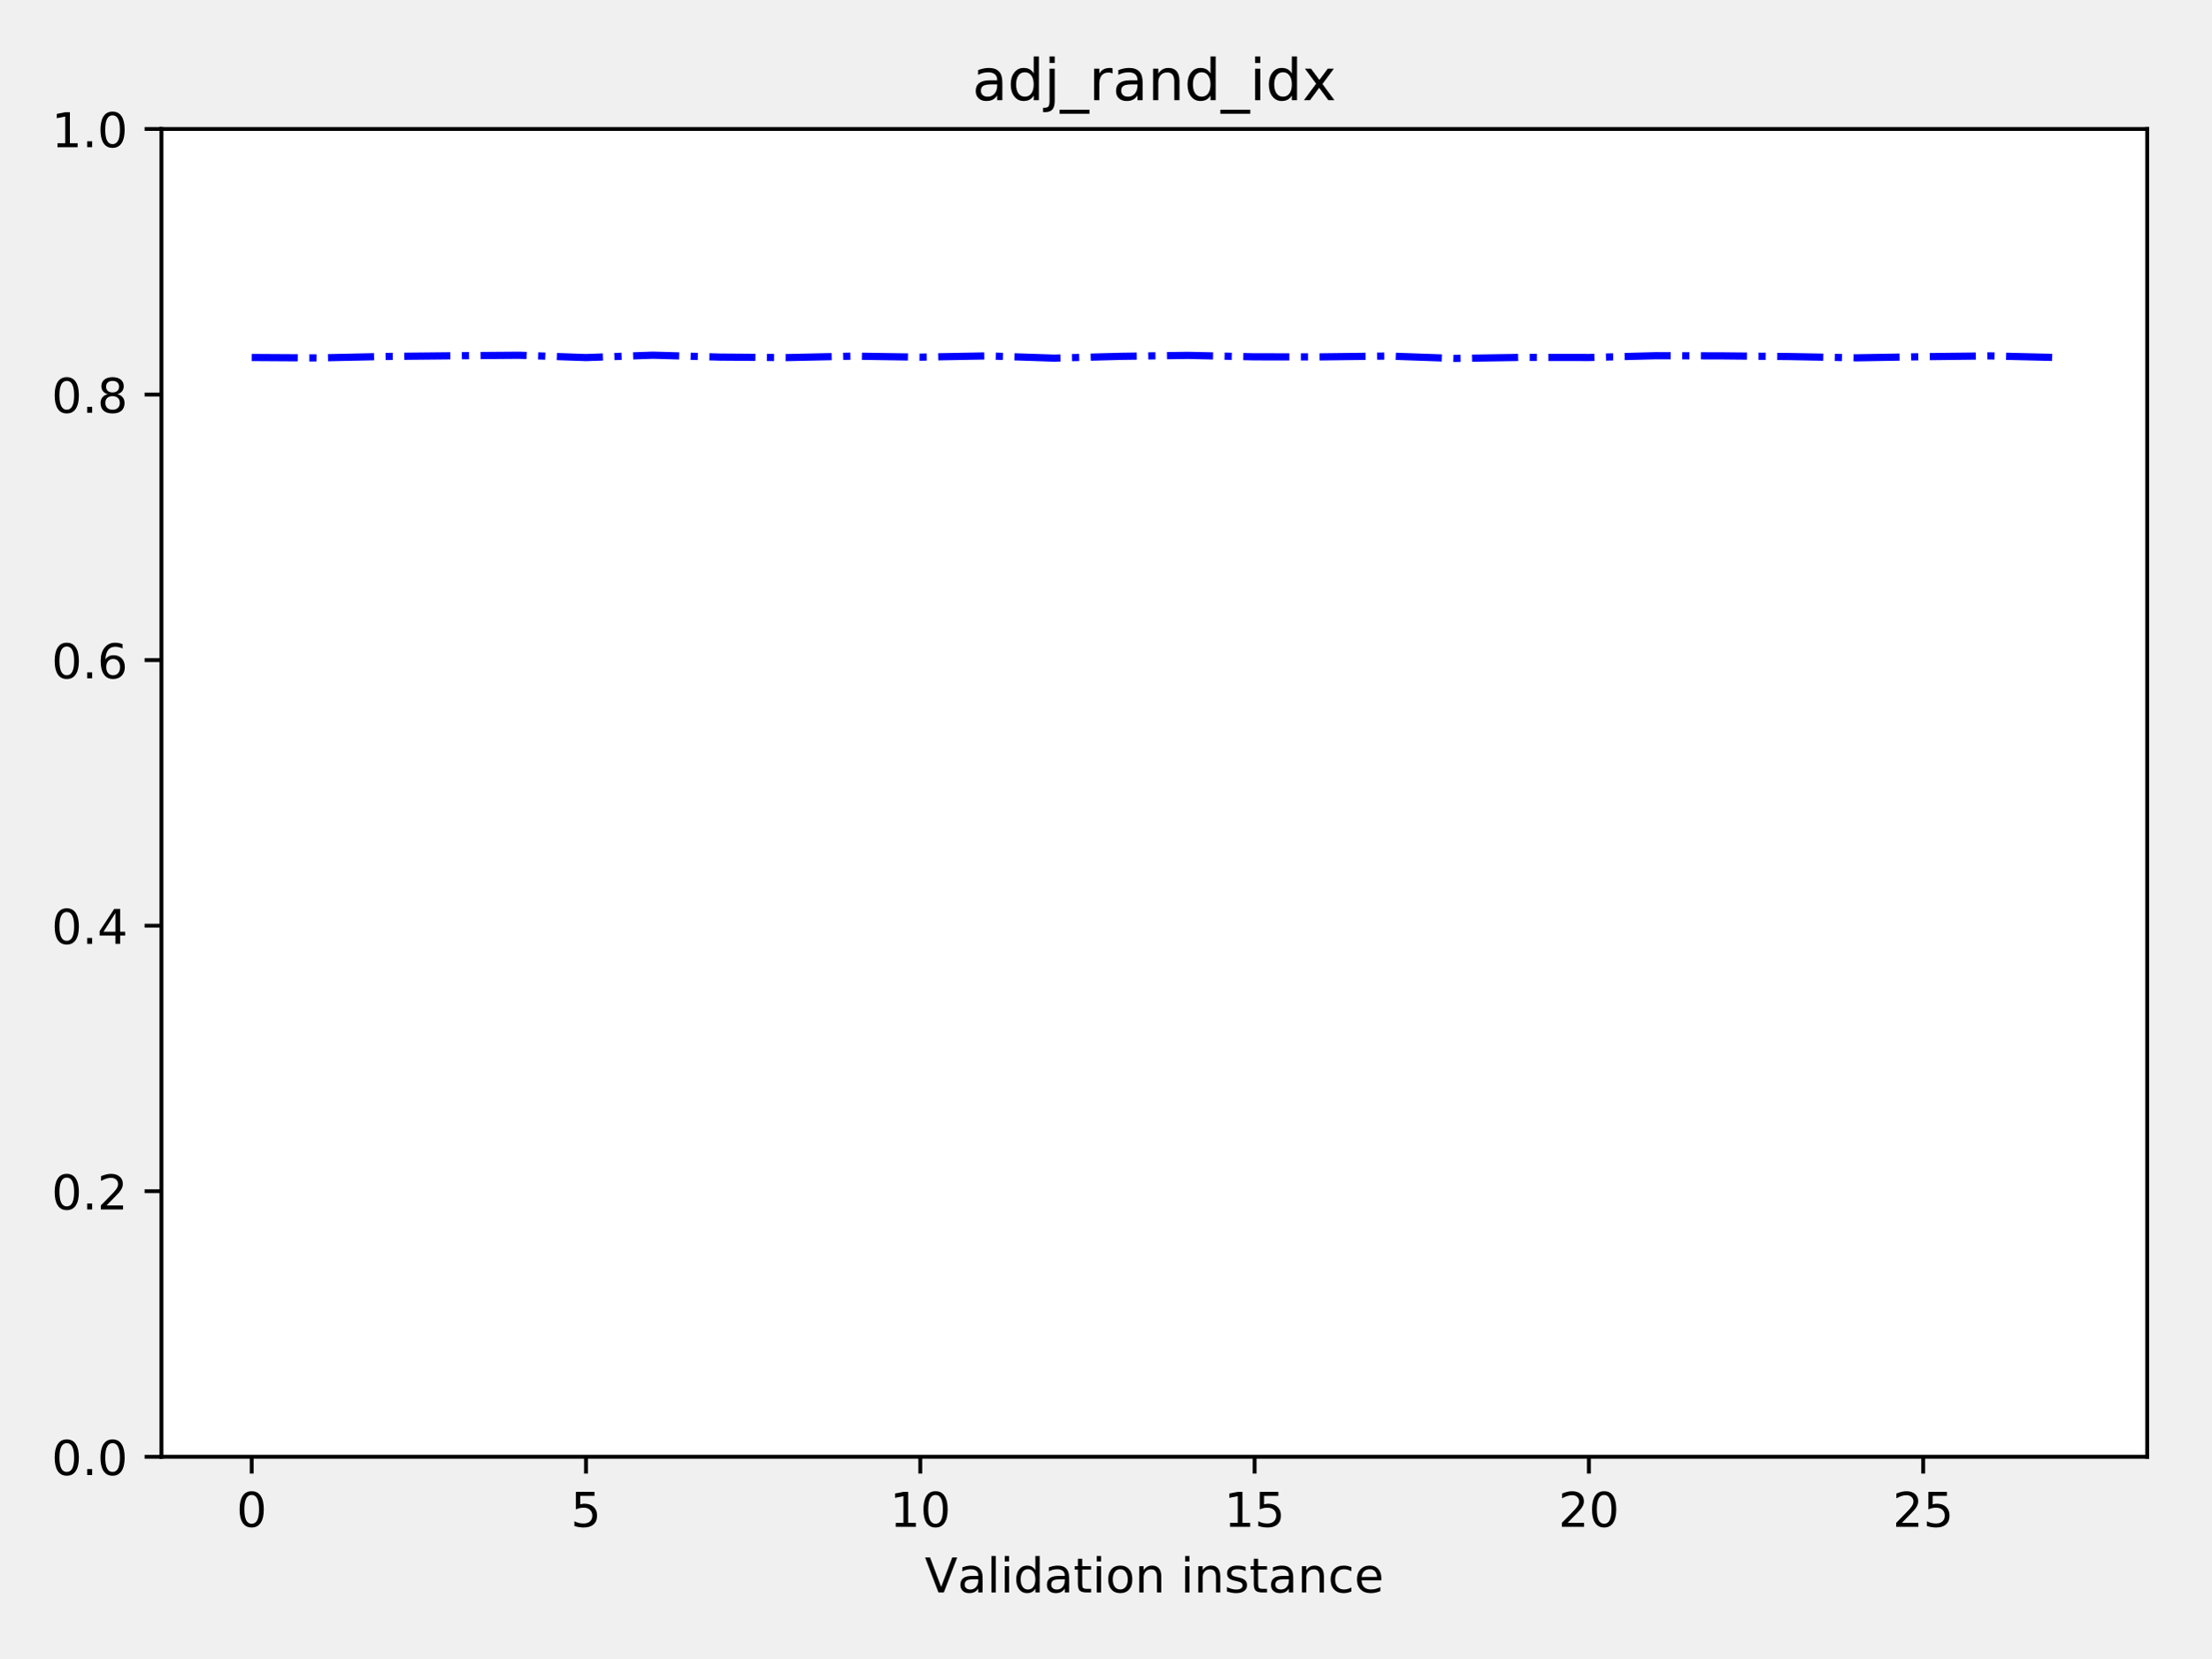
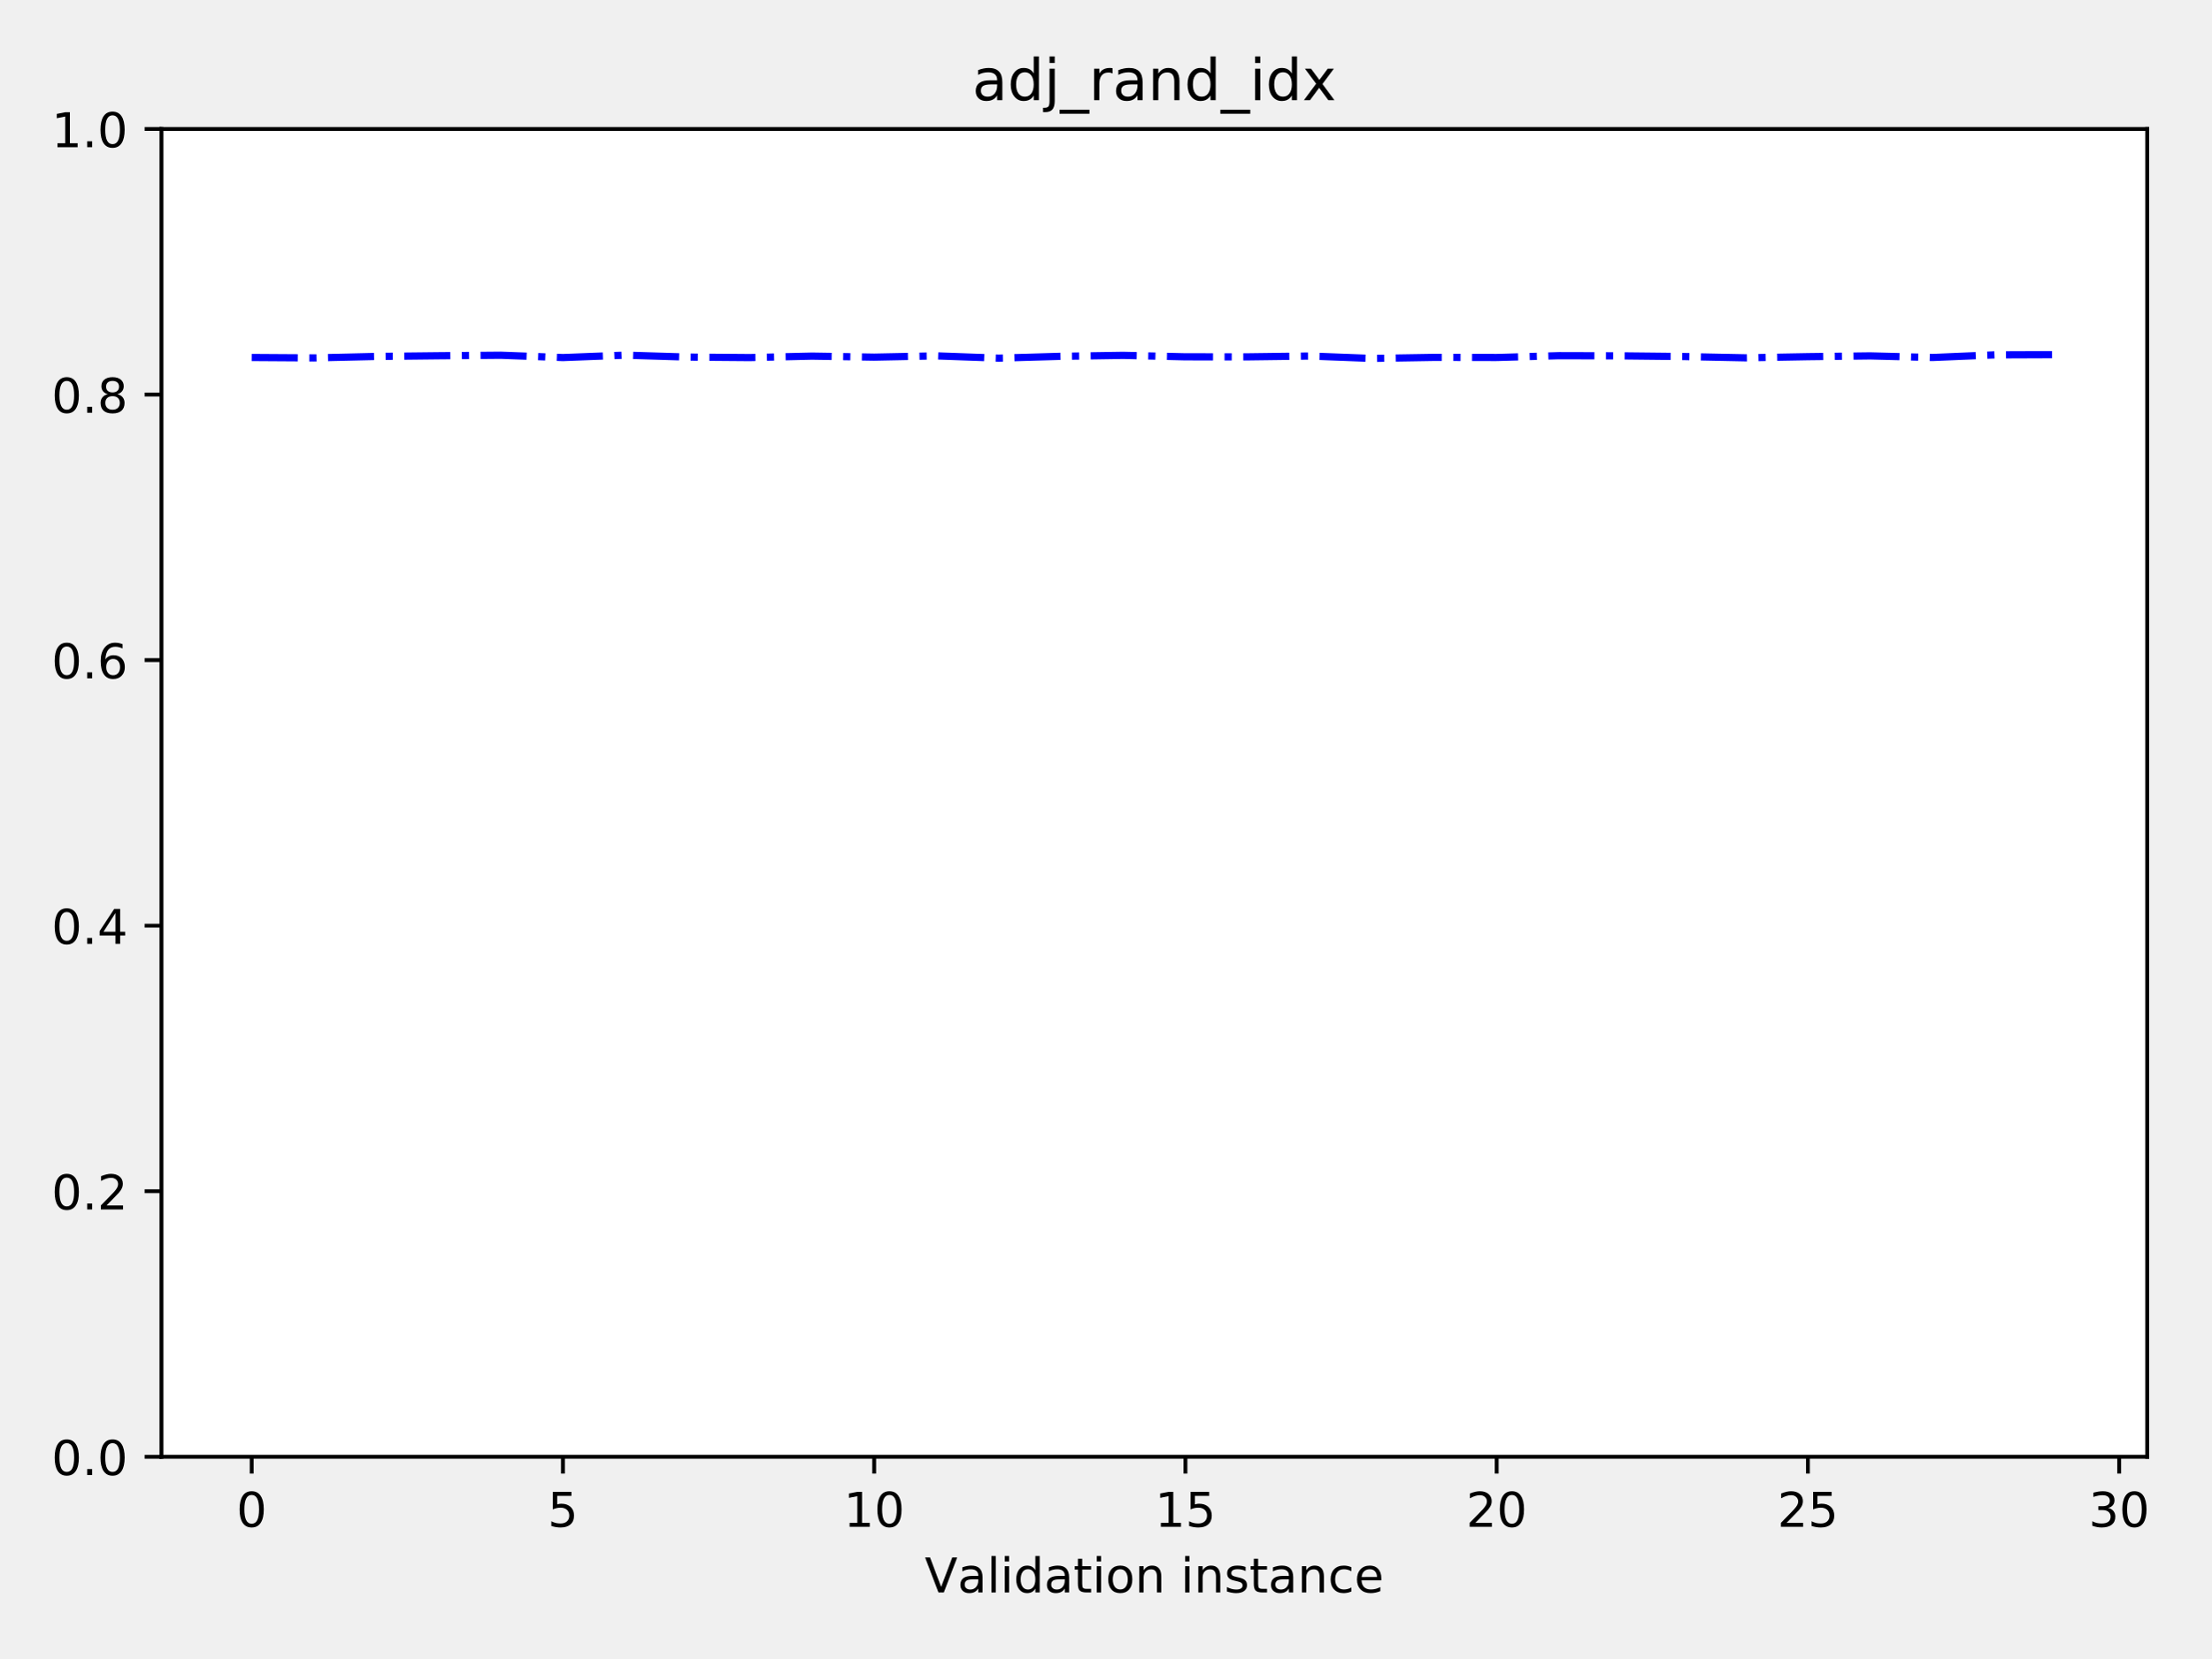
<svg xmlns="http://www.w3.org/2000/svg" xmlns:xlink="http://www.w3.org/1999/xlink" height="345.6pt" version="1.1" viewBox="0 0 460.8 345.6" width="460.8pt">
  <defs>
    <style type="text/css">
*{stroke-linecap:butt;stroke-linejoin:round;}
  </style>
  </defs>
  <g id="figure_1">
    <g id="axes_1">
      <g id="patch_1">
        <path d="M 33.64 303.64  L 447.48 303.64  L 447.48 26.88  L 33.64 26.88  z " style="fill:#ffffff;" />
      </g>
      <g id="matplotlib.axis_1">
        <g id="xtick_1">
          <g id="line2d_1">
            <defs>
-               <path d="M 0 0  L 0 3.5  " id="mf64364e375" style="stroke:#000000;stroke-width:0.8;" />
-             </defs>
-             <g>
-               <use style="stroke:#000000;stroke-width:0.8;" x="52.451" xlink:href="#mf64364e375" y="303.64" />
+               <path d="M 0 0  L 0 3.5  " id="m909e7b5554" style="stroke:#000000;stroke-width:0.8;" />
+             </defs>
+             <g>
+               <use style="stroke:#000000;stroke-width:0.8;" x="52.451" xlink:href="#m909e7b5554" y="303.64" />
            </g>
          </g>
          <g id="text_1">
            <defs>
              <path d="M 31.781 66.406  Q 24.172 66.406 20.328 58.906  Q 16.5 51.422 16.5 36.375  Q 16.5 21.391 20.328 13.891  Q 24.172 6.391 31.781 6.391  Q 39.453 6.391 43.281 13.891  Q 47.125 21.391 47.125 36.375  Q 47.125 51.422 43.281 58.906  Q 39.453 66.406 31.781 66.406  z M 31.781 74.219  Q 44.047 74.219 50.516 64.516  Q 56.984 54.828 56.984 36.375  Q 56.984 17.969 50.516 8.266  Q 44.047 -1.422 31.781 -1.422  Q 19.531 -1.422 13.062 8.266  Q 6.594 17.969 6.594 36.375  Q 6.594 54.828 13.062 64.516  Q 19.531 74.219 31.781 74.219  z " id="DejaVuSans-30" />
            </defs>
            <g transform="translate(49.26966 318.2384)scale(0.1 -0.1)">
              <use xlink:href="#DejaVuSans-30" />
            </g>
          </g>
        </g>
        <g id="xtick_2">
          <g id="line2d_2">
            <g>
-               <use style="stroke:#000000;stroke-width:0.8;" x="122.121" xlink:href="#mf64364e375" y="303.64" />
+               <use style="stroke:#000000;stroke-width:0.8;" x="117.316" xlink:href="#m909e7b5554" y="303.64" />
            </g>
          </g>
          <g id="text_2">
            <defs>
              <path d="M 10.797 72.906  L 49.516 72.906  L 49.516 64.594  L 19.828 64.594  L 19.828 46.734  Q 21.969 47.469 24.109 47.828  Q 26.266 48.188 28.422 48.188  Q 40.625 48.188 47.75 41.5  Q 54.891 34.812 54.891 23.391  Q 54.891 11.625 47.562 5.094  Q 40.234 -1.422 26.906 -1.422  Q 22.312 -1.422 17.547 -0.641  Q 12.797 0.141 7.719 1.703  L 7.719 11.625  Q 12.109 9.234 16.797 8.062  Q 21.484 6.891 26.703 6.891  Q 35.156 6.891 40.078 11.328  Q 45.016 15.766 45.016 23.391  Q 45.016 31 40.078 35.438  Q 35.156 39.891 26.703 39.891  Q 22.75 39.891 18.812 39.016  Q 14.891 38.141 10.797 36.281  z " id="DejaVuSans-35" />
            </defs>
-             <g transform="translate(118.9397 318.2384)scale(0.1 -0.1)">
+             <g transform="translate(114.1349 318.2384)scale(0.1 -0.1)">
              <use xlink:href="#DejaVuSans-35" />
            </g>
          </g>
        </g>
        <g id="xtick_3">
          <g id="line2d_3">
            <g>
-               <use style="stroke:#000000;stroke-width:0.8;" x="191.791" xlink:href="#mf64364e375" y="303.64" />
+               <use style="stroke:#000000;stroke-width:0.8;" x="182.181" xlink:href="#m909e7b5554" y="303.64" />
            </g>
          </g>
          <g id="text_3">
            <defs>
              <path d="M 12.406 8.297  L 28.516 8.297  L 28.516 63.922  L 10.984 60.406  L 10.984 69.391  L 28.422 72.906  L 38.281 72.906  L 38.281 8.297  L 54.391 8.297  L 54.391 0  L 12.406 0  z " id="DejaVuSans-31" />
            </defs>
-             <g transform="translate(185.4285 318.2384)scale(0.1 -0.1)">
+             <g transform="translate(175.8188 318.2384)scale(0.1 -0.1)">
              <use xlink:href="#DejaVuSans-31" />
              <use x="63.623" xlink:href="#DejaVuSans-30" />
            </g>
          </g>
        </g>
        <g id="xtick_4">
          <g id="line2d_4">
            <g>
-               <use style="stroke:#000000;stroke-width:0.8;" x="261.461" xlink:href="#mf64364e375" y="303.64" />
+               <use style="stroke:#000000;stroke-width:0.8;" x="247.047" xlink:href="#m909e7b5554" y="303.64" />
            </g>
          </g>
          <g id="text_4">
-             <g transform="translate(255.0985 318.2384)scale(0.1 -0.1)">
+             <g transform="translate(240.684 318.2384)scale(0.1 -0.1)">
              <use xlink:href="#DejaVuSans-31" />
              <use x="63.623" xlink:href="#DejaVuSans-35" />
            </g>
          </g>
        </g>
        <g id="xtick_5">
          <g id="line2d_5">
            <g>
-               <use style="stroke:#000000;stroke-width:0.8;" x="331.131" xlink:href="#mf64364e375" y="303.64" />
+               <use style="stroke:#000000;stroke-width:0.8;" x="311.912" xlink:href="#m909e7b5554" y="303.64" />
            </g>
          </g>
          <g id="text_5">
            <defs>
              <path d="M 19.188 8.297  L 53.609 8.297  L 53.609 0  L 7.328 0  L 7.328 8.297  Q 12.938 14.109 22.625 23.891  Q 32.328 33.688 34.812 36.531  Q 39.547 41.844 41.422 45.531  Q 43.312 49.219 43.312 52.781  Q 43.312 58.594 39.234 62.25  Q 35.156 65.922 28.609 65.922  Q 23.969 65.922 18.812 64.312  Q 13.672 62.703 7.812 59.422  L 7.812 69.391  Q 13.766 71.781 18.938 73  Q 24.125 74.219 28.422 74.219  Q 39.75 74.219 46.484 68.547  Q 53.219 62.891 53.219 53.422  Q 53.219 48.922 51.531 44.891  Q 49.859 40.875 45.406 35.406  Q 44.188 33.984 37.641 27.219  Q 31.109 20.453 19.188 8.297  z " id="DejaVuSans-32" />
            </defs>
-             <g transform="translate(324.7685 318.2384)scale(0.1 -0.1)">
+             <g transform="translate(305.5492 318.2384)scale(0.1 -0.1)">
              <use xlink:href="#DejaVuSans-32" />
              <use x="63.623" xlink:href="#DejaVuSans-30" />
            </g>
          </g>
        </g>
        <g id="xtick_6">
          <g id="line2d_6">
            <g>
-               <use style="stroke:#000000;stroke-width:0.8;" x="400.801" xlink:href="#mf64364e375" y="303.64" />
+               <use style="stroke:#000000;stroke-width:0.8;" x="376.777" xlink:href="#m909e7b5554" y="303.64" />
            </g>
          </g>
          <g id="text_6">
-             <g transform="translate(394.4386 318.2384)scale(0.1 -0.1)">
+             <g transform="translate(370.4144 318.2384)scale(0.1 -0.1)">
              <use xlink:href="#DejaVuSans-32" />
              <use x="63.623" xlink:href="#DejaVuSans-35" />
            </g>
          </g>
        </g>
-         <g id="text_7">
+         <g id="xtick_7">
+           <g id="line2d_7">
+             <g>
+               <use style="stroke:#000000;stroke-width:0.8;" x="441.642" xlink:href="#m909e7b5554" y="303.64" />
+             </g>
+           </g>
+           <g id="text_7">
+             <defs>
+               <path d="M 40.578 39.312  Q 47.656 37.797 51.625 33  Q 55.609 28.219 55.609 21.188  Q 55.609 10.406 48.188 4.484  Q 40.766 -1.422 27.094 -1.422  Q 22.516 -1.422 17.656 -0.516  Q 12.797 0.391 7.625 2.203  L 7.625 11.719  Q 11.719 9.328 16.594 8.109  Q 21.484 6.891 26.812 6.891  Q 36.078 6.891 40.938 10.547  Q 45.797 14.203 45.797 21.188  Q 45.797 27.641 41.281 31.266  Q 36.766 34.906 28.719 34.906  L 20.219 34.906  L 20.219 43.016  L 29.109 43.016  Q 36.375 43.016 40.234 45.922  Q 44.094 48.828 44.094 54.297  Q 44.094 59.906 40.109 62.906  Q 36.141 65.922 28.719 65.922  Q 24.656 65.922 20.016 65.031  Q 15.375 64.156 9.812 62.312  L 9.812 71.094  Q 15.438 72.656 20.344 73.438  Q 25.25 74.219 29.594 74.219  Q 40.828 74.219 47.359 69.109  Q 53.906 64.016 53.906 55.328  Q 53.906 49.266 50.438 45.094  Q 46.969 40.922 40.578 39.312  z " id="DejaVuSans-33" />
+             </defs>
+             <g transform="translate(435.2796 318.2384)scale(0.1 -0.1)">
+               <use xlink:href="#DejaVuSans-33" />
+               <use x="63.623" xlink:href="#DejaVuSans-30" />
+             </g>
+           </g>
+         </g>
+         <g id="text_8">
          <defs>
            <path d="M 28.609 0  L 0.781 72.906  L 11.078 72.906  L 34.188 11.531  L 57.328 72.906  L 67.578 72.906  L 39.797 0  z " id="DejaVuSans-56" />
            <path d="M 34.281 27.484  Q 23.391 27.484 19.188 25  Q 14.984 22.516 14.984 16.5  Q 14.984 11.719 18.141 8.906  Q 21.297 6.109 26.703 6.109  Q 34.188 6.109 38.703 11.406  Q 43.219 16.703 43.219 25.484  L 43.219 27.484  z M 52.203 31.203  L 52.203 0  L 43.219 0  L 43.219 8.297  Q 40.141 3.328 35.547 0.953  Q 30.953 -1.422 24.312 -1.422  Q 15.922 -1.422 10.953 3.297  Q 6 8.016 6 15.922  Q 6 25.141 12.172 29.828  Q 18.359 34.516 30.609 34.516  L 43.219 34.516  L 43.219 35.406  Q 43.219 41.609 39.141 45  Q 35.062 48.391 27.688 48.391  Q 23 48.391 18.547 47.266  Q 14.109 46.141 10.016 43.891  L 10.016 52.203  Q 14.938 54.109 19.578 55.047  Q 24.219 56 28.609 56  Q 40.484 56 46.344 49.844  Q 52.203 43.703 52.203 31.203  z " id="DejaVuSans-61" />
            <path d="M 9.422 75.984  L 18.406 75.984  L 18.406 0  L 9.422 0  z " id="DejaVuSans-6c" />
            <path d="M 9.422 54.688  L 18.406 54.688  L 18.406 0  L 9.422 0  z M 9.422 75.984  L 18.406 75.984  L 18.406 64.594  L 9.422 64.594  z " id="DejaVuSans-69" />
            <path d="M 45.406 46.391  L 45.406 75.984  L 54.391 75.984  L 54.391 0  L 45.406 0  L 45.406 8.203  Q 42.578 3.328 38.25 0.953  Q 33.938 -1.422 27.875 -1.422  Q 17.969 -1.422 11.734 6.484  Q 5.516 14.406 5.516 27.297  Q 5.516 40.188 11.734 48.094  Q 17.969 56 27.875 56  Q 33.938 56 38.25 53.625  Q 42.578 51.266 45.406 46.391  z M 14.797 27.297  Q 14.797 17.391 18.875 11.75  Q 22.953 6.109 30.078 6.109  Q 37.203 6.109 41.297 11.75  Q 45.406 17.391 45.406 27.297  Q 45.406 37.203 41.297 42.844  Q 37.203 48.484 30.078 48.484  Q 22.953 48.484 18.875 42.844  Q 14.797 37.203 14.797 27.297  z " id="DejaVuSans-64" />
            <path d="M 18.312 70.219  L 18.312 54.688  L 36.812 54.688  L 36.812 47.703  L 18.312 47.703  L 18.312 18.016  Q 18.312 11.328 20.141 9.422  Q 21.969 7.516 27.594 7.516  L 36.812 7.516  L 36.812 0  L 27.594 0  Q 17.188 0 13.234 3.875  Q 9.281 7.766 9.281 18.016  L 9.281 47.703  L 2.688 47.703  L 2.688 54.688  L 9.281 54.688  L 9.281 70.219  z " id="DejaVuSans-74" />
            <path d="M 30.609 48.391  Q 23.391 48.391 19.188 42.75  Q 14.984 37.109 14.984 27.297  Q 14.984 17.484 19.156 11.844  Q 23.344 6.203 30.609 6.203  Q 37.797 6.203 41.984 11.859  Q 46.188 17.531 46.188 27.297  Q 46.188 37.016 41.984 42.703  Q 37.797 48.391 30.609 48.391  z M 30.609 56  Q 42.328 56 49.016 48.375  Q 55.719 40.766 55.719 27.297  Q 55.719 13.875 49.016 6.219  Q 42.328 -1.422 30.609 -1.422  Q 18.844 -1.422 12.172 6.219  Q 5.516 13.875 5.516 27.297  Q 5.516 40.766 12.172 48.375  Q 18.844 56 30.609 56  z " id="DejaVuSans-6f" />
            <path d="M 54.891 33.016  L 54.891 0  L 45.906 0  L 45.906 32.719  Q 45.906 40.484 42.875 44.328  Q 39.844 48.188 33.797 48.188  Q 26.516 48.188 22.312 43.547  Q 18.109 38.922 18.109 30.906  L 18.109 0  L 9.078 0  L 9.078 54.688  L 18.109 54.688  L 18.109 46.188  Q 21.344 51.125 25.703 53.562  Q 30.078 56 35.797 56  Q 45.219 56 50.047 50.172  Q 54.891 44.344 54.891 33.016  z " id="DejaVuSans-6e" />
            <path id="DejaVuSans-20" />
            <path d="M 44.281 53.078  L 44.281 44.578  Q 40.484 46.531 36.375 47.5  Q 32.281 48.484 27.875 48.484  Q 21.188 48.484 17.844 46.438  Q 14.5 44.391 14.5 40.281  Q 14.5 37.156 16.891 35.375  Q 19.281 33.594 26.516 31.984  L 29.594 31.297  Q 39.156 29.25 43.188 25.516  Q 47.219 21.781 47.219 15.094  Q 47.219 7.469 41.188 3.016  Q 35.156 -1.422 24.609 -1.422  Q 20.219 -1.422 15.453 -0.562  Q 10.688 0.297 5.422 2  L 5.422 11.281  Q 10.406 8.688 15.234 7.391  Q 20.062 6.109 24.812 6.109  Q 31.156 6.109 34.562 8.281  Q 37.984 10.453 37.984 14.406  Q 37.984 18.062 35.516 20.016  Q 33.062 21.969 24.703 23.781  L 21.578 24.516  Q 13.234 26.266 9.516 29.906  Q 5.812 33.547 5.812 39.891  Q 5.812 47.609 11.281 51.797  Q 16.75 56 26.812 56  Q 31.781 56 36.172 55.266  Q 40.578 54.547 44.281 53.078  z " id="DejaVuSans-73" />
            <path d="M 48.781 52.594  L 48.781 44.188  Q 44.969 46.297 41.141 47.344  Q 37.312 48.391 33.406 48.391  Q 24.656 48.391 19.812 42.844  Q 14.984 37.312 14.984 27.297  Q 14.984 17.281 19.812 11.734  Q 24.656 6.203 33.406 6.203  Q 37.312 6.203 41.141 7.25  Q 44.969 8.297 48.781 10.406  L 48.781 2.094  Q 45.016 0.344 40.984 -0.531  Q 36.969 -1.422 32.422 -1.422  Q 20.062 -1.422 12.781 6.344  Q 5.516 14.109 5.516 27.297  Q 5.516 40.672 12.859 48.328  Q 20.219 56 33.016 56  Q 37.156 56 41.109 55.141  Q 45.062 54.297 48.781 52.594  z " id="DejaVuSans-63" />
            <path d="M 56.203 29.594  L 56.203 25.203  L 14.891 25.203  Q 15.484 15.922 20.484 11.062  Q 25.484 6.203 34.422 6.203  Q 39.594 6.203 44.453 7.469  Q 49.312 8.734 54.109 11.281  L 54.109 2.781  Q 49.266 0.734 44.188 -0.344  Q 39.109 -1.422 33.891 -1.422  Q 20.797 -1.422 13.156 6.188  Q 5.516 13.812 5.516 26.812  Q 5.516 40.234 12.766 48.109  Q 20.016 56 32.328 56  Q 43.359 56 49.781 48.891  Q 56.203 41.797 56.203 29.594  z M 47.219 32.234  Q 47.125 39.594 43.094 43.984  Q 39.062 48.391 32.422 48.391  Q 24.906 48.391 20.391 44.141  Q 15.875 39.891 15.188 32.172  z " id="DejaVuSans-65" />
          </defs>
          <g transform="translate(192.717 331.9166)scale(0.1 -0.1)">
            <use xlink:href="#DejaVuSans-56" />
            <use x="68.299" xlink:href="#DejaVuSans-61" />
            <use x="129.578" xlink:href="#DejaVuSans-6c" />
            <use x="157.361" xlink:href="#DejaVuSans-69" />
            <use x="185.145" xlink:href="#DejaVuSans-64" />
            <use x="248.621" xlink:href="#DejaVuSans-61" />
            <use x="309.9" xlink:href="#DejaVuSans-74" />
            <use x="349.109" xlink:href="#DejaVuSans-69" />
            <use x="376.893" xlink:href="#DejaVuSans-6f" />
            <use x="438.074" xlink:href="#DejaVuSans-6e" />
            <use x="501.453" xlink:href="#DejaVuSans-20" />
            <use x="533.24" xlink:href="#DejaVuSans-69" />
            <use x="561.023" xlink:href="#DejaVuSans-6e" />
            <use x="624.402" xlink:href="#DejaVuSans-73" />
            <use x="676.502" xlink:href="#DejaVuSans-74" />
            <use x="715.711" xlink:href="#DejaVuSans-61" />
            <use x="776.99" xlink:href="#DejaVuSans-6e" />
            <use x="840.369" xlink:href="#DejaVuSans-63" />
            <use x="895.35" xlink:href="#DejaVuSans-65" />
          </g>
        </g>
      </g>
      <g id="matplotlib.axis_2">
        <g id="ytick_1">
-           <g id="line2d_7">
-             <defs>
-               <path d="M 0 0  L -3.5 0  " id="mac1c032a5d" style="stroke:#000000;stroke-width:0.8;" />
-             </defs>
-             <g>
-               <use style="stroke:#000000;stroke-width:0.8;" x="33.64" xlink:href="#mac1c032a5d" y="303.64" />
-             </g>
-           </g>
-           <g id="text_8">
+           <g id="line2d_8">
+             <defs>
+               <path d="M 0 0  L -3.5 0  " id="m4be90dbbe0" style="stroke:#000000;stroke-width:0.8;" />
+             </defs>
+             <g>
+               <use style="stroke:#000000;stroke-width:0.8;" x="33.64" xlink:href="#m4be90dbbe0" y="303.64" />
+             </g>
+           </g>
+           <g id="text_9">
            <defs>
              <path d="M 10.688 12.406  L 21 12.406  L 21 0  L 10.688 0  z " id="DejaVuSans-2e" />
            </defs>
            <g transform="translate(10.73687 307.4392)scale(0.1 -0.1)">
              <use xlink:href="#DejaVuSans-30" />
              <use x="63.623" xlink:href="#DejaVuSans-2e" />
              <use x="95.41" xlink:href="#DejaVuSans-30" />
            </g>
          </g>
        </g>
        <g id="ytick_2">
-           <g id="line2d_8">
-             <g>
-               <use style="stroke:#000000;stroke-width:0.8;" x="33.64" xlink:href="#mac1c032a5d" y="248.288" />
-             </g>
-           </g>
-           <g id="text_9">
+           <g id="line2d_9">
+             <g>
+               <use style="stroke:#000000;stroke-width:0.8;" x="33.64" xlink:href="#m4be90dbbe0" y="248.288" />
+             </g>
+           </g>
+           <g id="text_10">
            <g transform="translate(10.73687 252.0872)scale(0.1 -0.1)">
              <use xlink:href="#DejaVuSans-30" />
              <use x="63.623" xlink:href="#DejaVuSans-2e" />
              <use x="95.41" xlink:href="#DejaVuSans-32" />
            </g>
          </g>
        </g>
        <g id="ytick_3">
-           <g id="line2d_9">
-             <g>
-               <use style="stroke:#000000;stroke-width:0.8;" x="33.64" xlink:href="#mac1c032a5d" y="192.936" />
-             </g>
-           </g>
-           <g id="text_10">
+           <g id="line2d_10">
+             <g>
+               <use style="stroke:#000000;stroke-width:0.8;" x="33.64" xlink:href="#m4be90dbbe0" y="192.936" />
+             </g>
+           </g>
+           <g id="text_11">
            <defs>
              <path d="M 37.797 64.312  L 12.891 25.391  L 37.797 25.391  z M 35.203 72.906  L 47.609 72.906  L 47.609 25.391  L 58.016 25.391  L 58.016 17.188  L 47.609 17.188  L 47.609 0  L 37.797 0  L 37.797 17.188  L 4.891 17.188  L 4.891 26.703  z " id="DejaVuSans-34" />
            </defs>
            <g transform="translate(10.73687 196.7352)scale(0.1 -0.1)">
              <use xlink:href="#DejaVuSans-30" />
              <use x="63.623" xlink:href="#DejaVuSans-2e" />
              <use x="95.41" xlink:href="#DejaVuSans-34" />
            </g>
          </g>
        </g>
        <g id="ytick_4">
-           <g id="line2d_10">
-             <g>
-               <use style="stroke:#000000;stroke-width:0.8;" x="33.64" xlink:href="#mac1c032a5d" y="137.584" />
-             </g>
-           </g>
-           <g id="text_11">
+           <g id="line2d_11">
+             <g>
+               <use style="stroke:#000000;stroke-width:0.8;" x="33.64" xlink:href="#m4be90dbbe0" y="137.584" />
+             </g>
+           </g>
+           <g id="text_12">
            <defs>
              <path d="M 33.016 40.375  Q 26.375 40.375 22.484 35.828  Q 18.609 31.297 18.609 23.391  Q 18.609 15.531 22.484 10.953  Q 26.375 6.391 33.016 6.391  Q 39.656 6.391 43.531 10.953  Q 47.406 15.531 47.406 23.391  Q 47.406 31.297 43.531 35.828  Q 39.656 40.375 33.016 40.375  z M 52.594 71.297  L 52.594 62.312  Q 48.875 64.062 45.094 64.984  Q 41.312 65.922 37.594 65.922  Q 27.828 65.922 22.672 59.328  Q 17.531 52.734 16.797 39.406  Q 19.672 43.656 24.016 45.922  Q 28.375 48.188 33.594 48.188  Q 44.578 48.188 50.953 41.516  Q 57.328 34.859 57.328 23.391  Q 57.328 12.156 50.688 5.359  Q 44.047 -1.422 33.016 -1.422  Q 20.359 -1.422 13.672 8.266  Q 6.984 17.969 6.984 36.375  Q 6.984 53.656 15.188 63.938  Q 23.391 74.219 37.203 74.219  Q 40.922 74.219 44.703 73.484  Q 48.484 72.75 52.594 71.297  z " id="DejaVuSans-36" />
            </defs>
            <g transform="translate(10.73687 141.3832)scale(0.1 -0.1)">
              <use xlink:href="#DejaVuSans-30" />
              <use x="63.623" xlink:href="#DejaVuSans-2e" />
              <use x="95.41" xlink:href="#DejaVuSans-36" />
            </g>
          </g>
        </g>
        <g id="ytick_5">
-           <g id="line2d_11">
-             <g>
-               <use style="stroke:#000000;stroke-width:0.8;" x="33.64" xlink:href="#mac1c032a5d" y="82.232" />
-             </g>
-           </g>
-           <g id="text_12">
+           <g id="line2d_12">
+             <g>
+               <use style="stroke:#000000;stroke-width:0.8;" x="33.64" xlink:href="#m4be90dbbe0" y="82.232" />
+             </g>
+           </g>
+           <g id="text_13">
            <defs>
              <path d="M 31.781 34.625  Q 24.75 34.625 20.719 30.859  Q 16.703 27.094 16.703 20.516  Q 16.703 13.922 20.719 10.156  Q 24.75 6.391 31.781 6.391  Q 38.812 6.391 42.859 10.172  Q 46.922 13.969 46.922 20.516  Q 46.922 27.094 42.891 30.859  Q 38.875 34.625 31.781 34.625  z M 21.922 38.812  Q 15.578 40.375 12.031 44.719  Q 8.5 49.078 8.5 55.328  Q 8.5 64.062 14.719 69.141  Q 20.953 74.219 31.781 74.219  Q 42.672 74.219 48.875 69.141  Q 55.078 64.062 55.078 55.328  Q 55.078 49.078 51.531 44.719  Q 48 40.375 41.703 38.812  Q 48.828 37.156 52.797 32.312  Q 56.781 27.484 56.781 20.516  Q 56.781 9.906 50.312 4.234  Q 43.844 -1.422 31.781 -1.422  Q 19.734 -1.422 13.25 4.234  Q 6.781 9.906 6.781 20.516  Q 6.781 27.484 10.781 32.312  Q 14.797 37.156 21.922 38.812  z M 18.312 54.391  Q 18.312 48.734 21.844 45.562  Q 25.391 42.391 31.781 42.391  Q 38.141 42.391 41.719 45.562  Q 45.312 48.734 45.312 54.391  Q 45.312 60.062 41.719 63.234  Q 38.141 66.406 31.781 66.406  Q 25.391 66.406 21.844 63.234  Q 18.312 60.062 18.312 54.391  z " id="DejaVuSans-38" />
            </defs>
            <g transform="translate(10.73687 86.03122)scale(0.1 -0.1)">
              <use xlink:href="#DejaVuSans-30" />
              <use x="63.623" xlink:href="#DejaVuSans-2e" />
              <use x="95.41" xlink:href="#DejaVuSans-38" />
            </g>
          </g>
        </g>
        <g id="ytick_6">
-           <g id="line2d_12">
-             <g>
-               <use style="stroke:#000000;stroke-width:0.8;" x="33.64" xlink:href="#mac1c032a5d" y="26.88" />
-             </g>
-           </g>
-           <g id="text_13">
+           <g id="line2d_13">
+             <g>
+               <use style="stroke:#000000;stroke-width:0.8;" x="33.64" xlink:href="#m4be90dbbe0" y="26.88" />
+             </g>
+           </g>
+           <g id="text_14">
            <g transform="translate(10.73687 30.67922)scale(0.1 -0.1)">
              <use xlink:href="#DejaVuSans-31" />
              <use x="63.623" xlink:href="#DejaVuSans-2e" />
              <use x="95.41" xlink:href="#DejaVuSans-30" />
            </g>
          </g>
        </g>
      </g>
-       <g id="line2d_13">
-         <path clip-path="url(#pdaa86f8e86)" d="M 52.451 74.51  L 66.385 74.594  L 80.319 74.296  L 94.253 74.153  L 108.187 74.041  L 122.121 74.525  L 136.055 74.027  L 149.989 74.424  L 163.923 74.53  L 177.857 74.228  L 191.791 74.437  L 205.725 74.177  L 219.659 74.64  L 233.593 74.268  L 247.527 74.068  L 261.461 74.372  L 275.395 74.379  L 289.329 74.21  L 303.263 74.699  L 317.197 74.487  L 331.131 74.51  L 345.065 74.139  L 358.999 74.173  L 372.933 74.314  L 386.867 74.576  L 400.801 74.342  L 414.735 74.18  L 428.669 74.511  " style="fill:none;stroke:#0000ff;stroke-dasharray:9.6,2.4,1.5,2.4;stroke-dashoffset:0;stroke-width:1.5;" />
+       <g id="line2d_14">
+         <path clip-path="url(#p4d12d0036d)" d="M 52.451 74.51  L 65.424 74.594  L 78.397 74.296  L 91.37 74.153  L 104.343 74.041  L 117.316 74.525  L 130.289 74.027  L 143.262 74.424  L 156.235 74.53  L 169.208 74.228  L 182.181 74.437  L 195.154 74.177  L 208.127 74.64  L 221.1 74.268  L 234.073 74.068  L 247.047 74.372  L 260.02 74.379  L 272.993 74.21  L 285.966 74.699  L 298.939 74.487  L 311.912 74.51  L 324.885 74.139  L 337.858 74.173  L 350.831 74.314  L 363.804 74.576  L 376.777 74.342  L 389.75 74.18  L 402.723 74.511  L 415.696 73.968  L 428.669 73.919  " style="fill:none;stroke:#0000ff;stroke-dasharray:9.6,2.4,1.5,2.4;stroke-dashoffset:0;stroke-width:1.5;" />
      </g>
      <g id="patch_2">
        <path d="M 33.64 303.64  L 33.64 26.88  " style="fill:none;stroke:#000000;stroke-linecap:square;stroke-linejoin:miter;stroke-width:0.8;" />
      </g>
      <g id="patch_3">
        <path d="M 447.48 303.64  L 447.48 26.88  " style="fill:none;stroke:#000000;stroke-linecap:square;stroke-linejoin:miter;stroke-width:0.8;" />
      </g>
      <g id="patch_4">
        <path d="M 33.64 303.64  L 447.48 303.64  " style="fill:none;stroke:#000000;stroke-linecap:square;stroke-linejoin:miter;stroke-width:0.8;" />
      </g>
      <g id="patch_5">
        <path d="M 33.64 26.88  L 447.48 26.88  " style="fill:none;stroke:#000000;stroke-linecap:square;stroke-linejoin:miter;stroke-width:0.8;" />
      </g>
-       <g id="text_14">
+       <g id="text_15">
        <defs>
          <path d="M 9.422 54.688  L 18.406 54.688  L 18.406 -0.984  Q 18.406 -11.422 14.422 -16.109  Q 10.453 -20.797 1.609 -20.797  L -1.812 -20.797  L -1.812 -13.188  L 0.594 -13.188  Q 5.719 -13.188 7.562 -10.812  Q 9.422 -8.453 9.422 -0.984  z M 9.422 75.984  L 18.406 75.984  L 18.406 64.594  L 9.422 64.594  z " id="DejaVuSans-6a" />
          <path d="M 50.984 -16.609  L 50.984 -23.578  L -0.984 -23.578  L -0.984 -16.609  z " id="DejaVuSans-5f" />
          <path d="M 41.109 46.297  Q 39.594 47.172 37.812 47.578  Q 36.031 48 33.891 48  Q 26.266 48 22.188 43.047  Q 18.109 38.094 18.109 28.812  L 18.109 0  L 9.078 0  L 9.078 54.688  L 18.109 54.688  L 18.109 46.188  Q 20.953 51.172 25.484 53.578  Q 30.031 56 36.531 56  Q 37.453 56 38.578 55.875  Q 39.703 55.766 41.062 55.516  z " id="DejaVuSans-72" />
          <path d="M 54.891 54.688  L 35.109 28.078  L 55.906 0  L 45.312 0  L 29.391 21.484  L 13.484 0  L 2.875 0  L 24.125 28.609  L 4.688 54.688  L 15.281 54.688  L 29.781 35.203  L 44.281 54.688  z " id="DejaVuSans-78" />
        </defs>
        <g transform="translate(202.625 20.88)scale(0.12 -0.12)">
          <use xlink:href="#DejaVuSans-61" />
          <use x="61.279" xlink:href="#DejaVuSans-64" />
          <use x="124.756" xlink:href="#DejaVuSans-6a" />
          <use x="152.539" xlink:href="#DejaVuSans-5f" />
          <use x="202.539" xlink:href="#DejaVuSans-72" />
          <use x="243.652" xlink:href="#DejaVuSans-61" />
          <use x="304.932" xlink:href="#DejaVuSans-6e" />
          <use x="368.311" xlink:href="#DejaVuSans-64" />
          <use x="431.787" xlink:href="#DejaVuSans-5f" />
          <use x="481.787" xlink:href="#DejaVuSans-69" />
          <use x="509.57" xlink:href="#DejaVuSans-64" />
          <use x="573.047" xlink:href="#DejaVuSans-78" />
        </g>
      </g>
    </g>
  </g>
  <defs>
-     <clipPath id="pdaa86f8e86">
+     <clipPath id="p4d12d0036d">
      <rect height="276.76" width="413.84" x="33.64" y="26.88" />
    </clipPath>
  </defs>
</svg>
